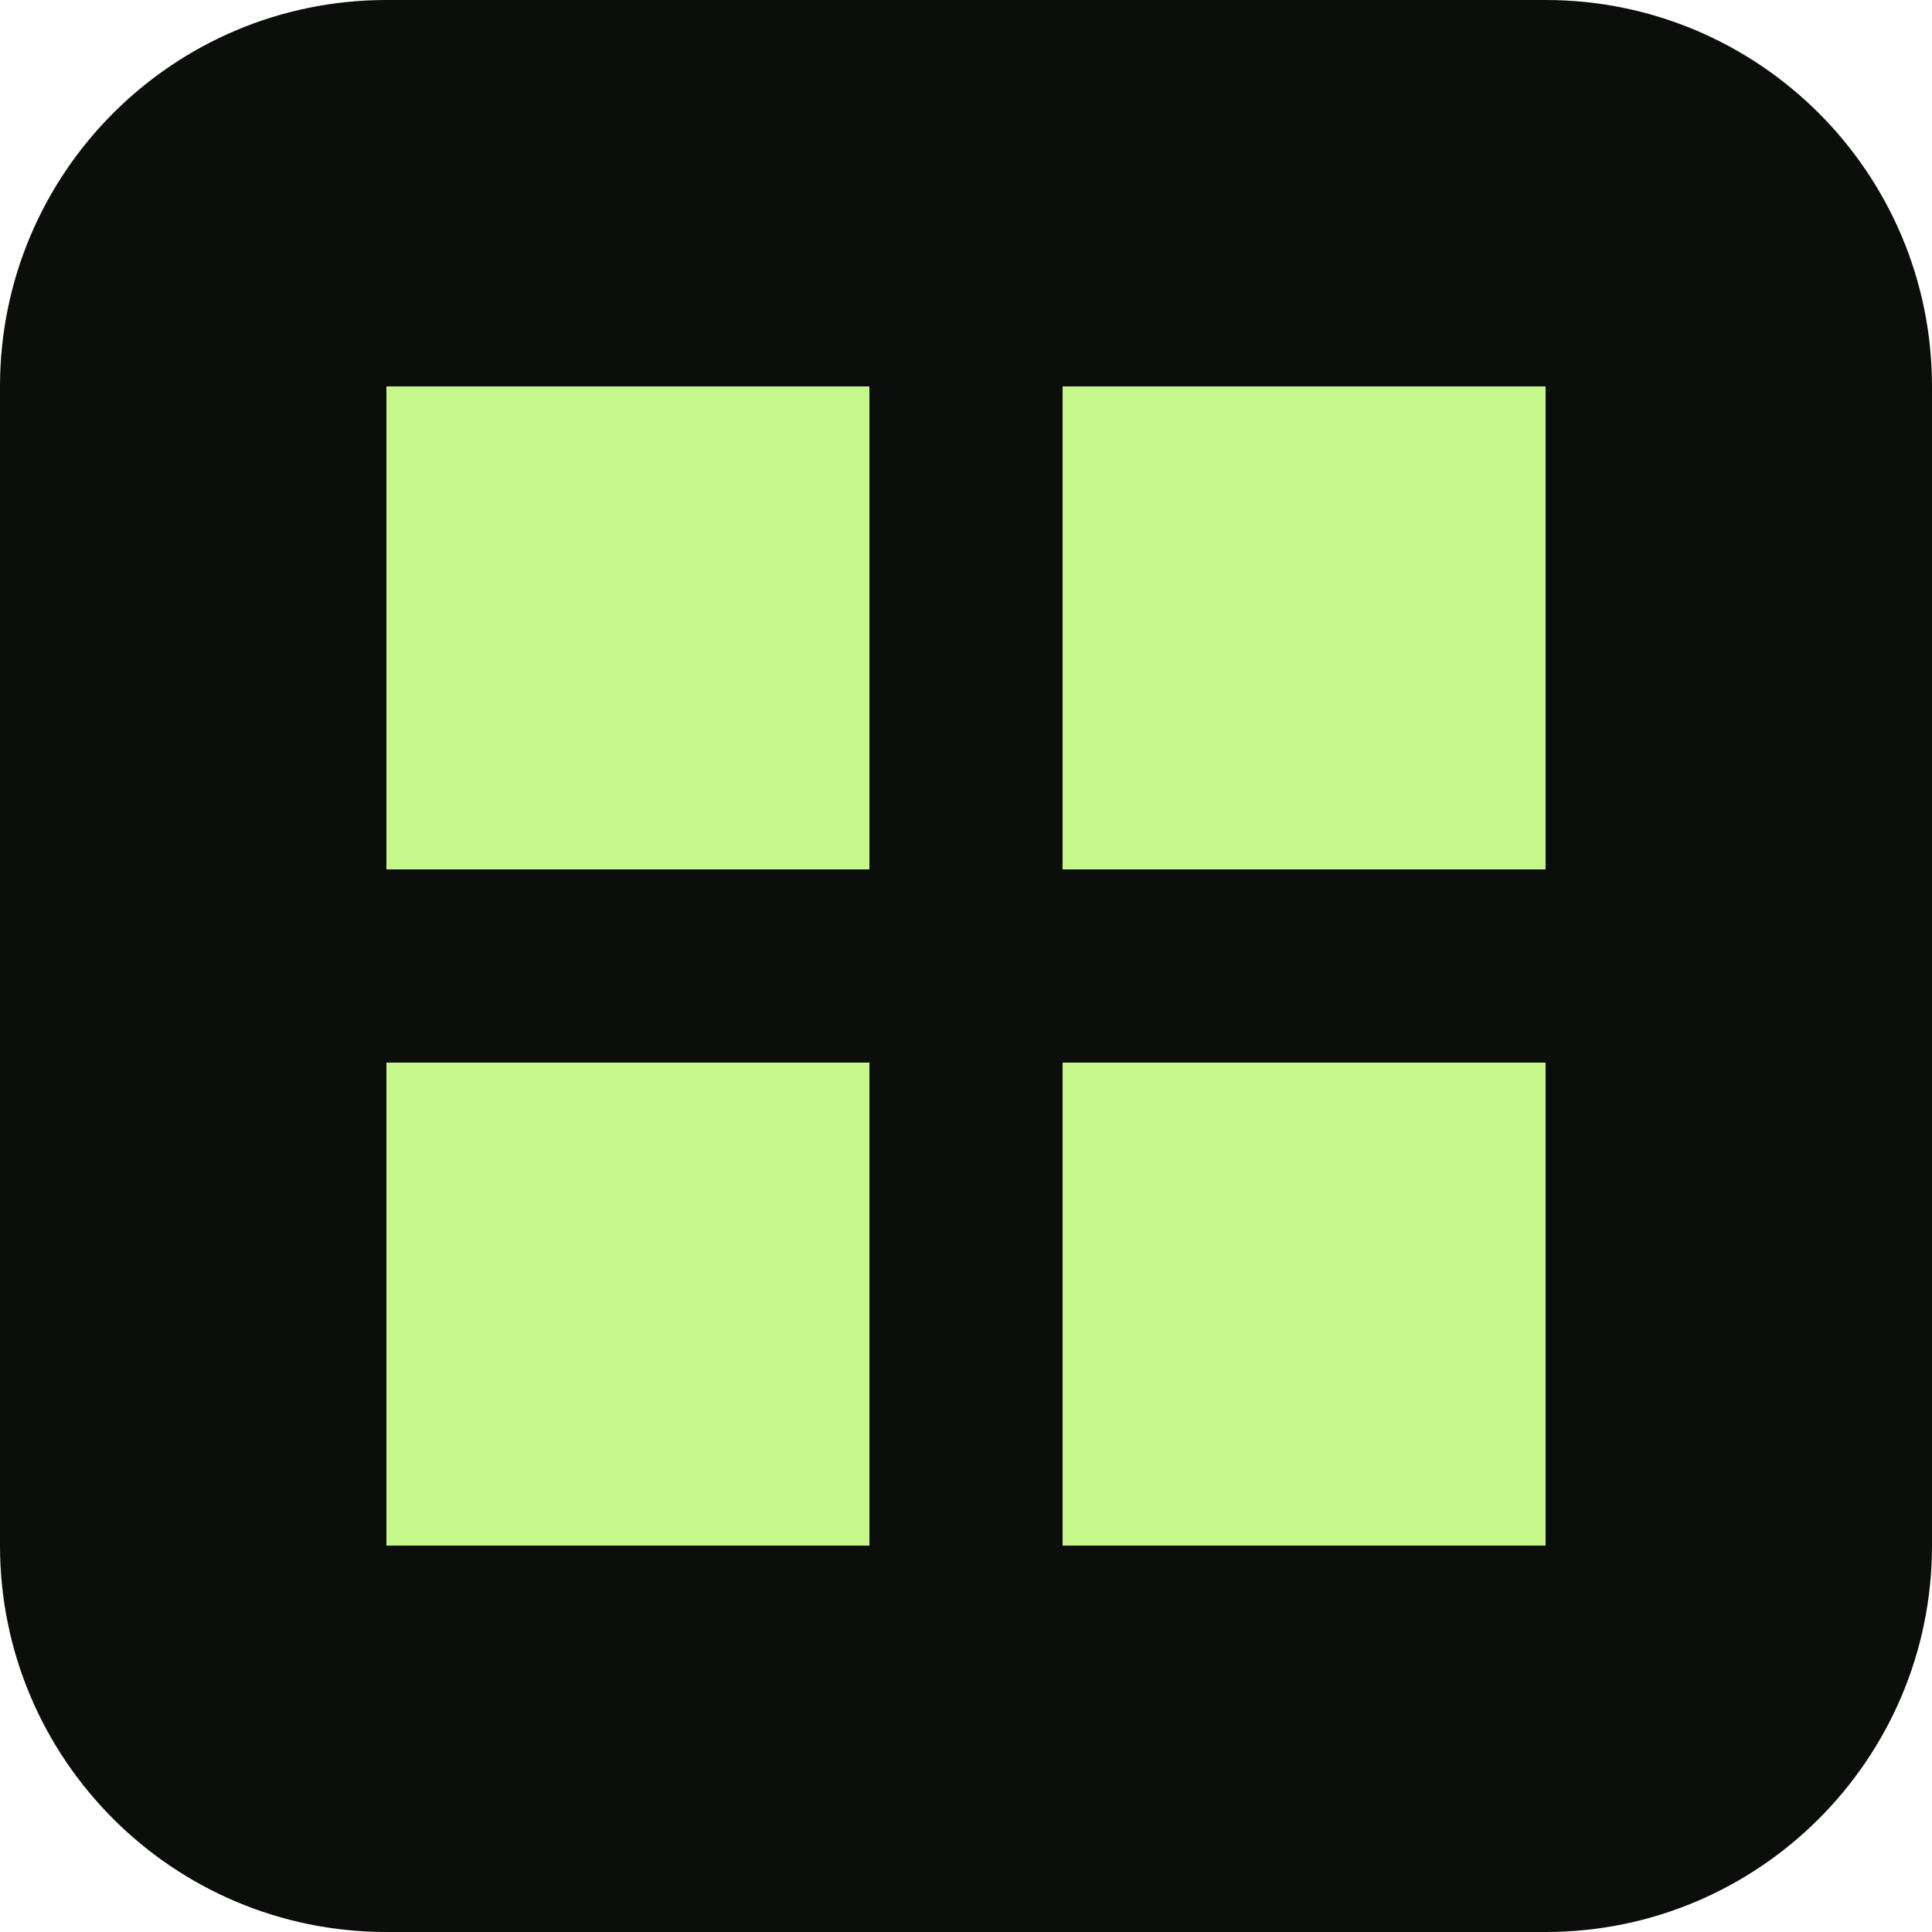
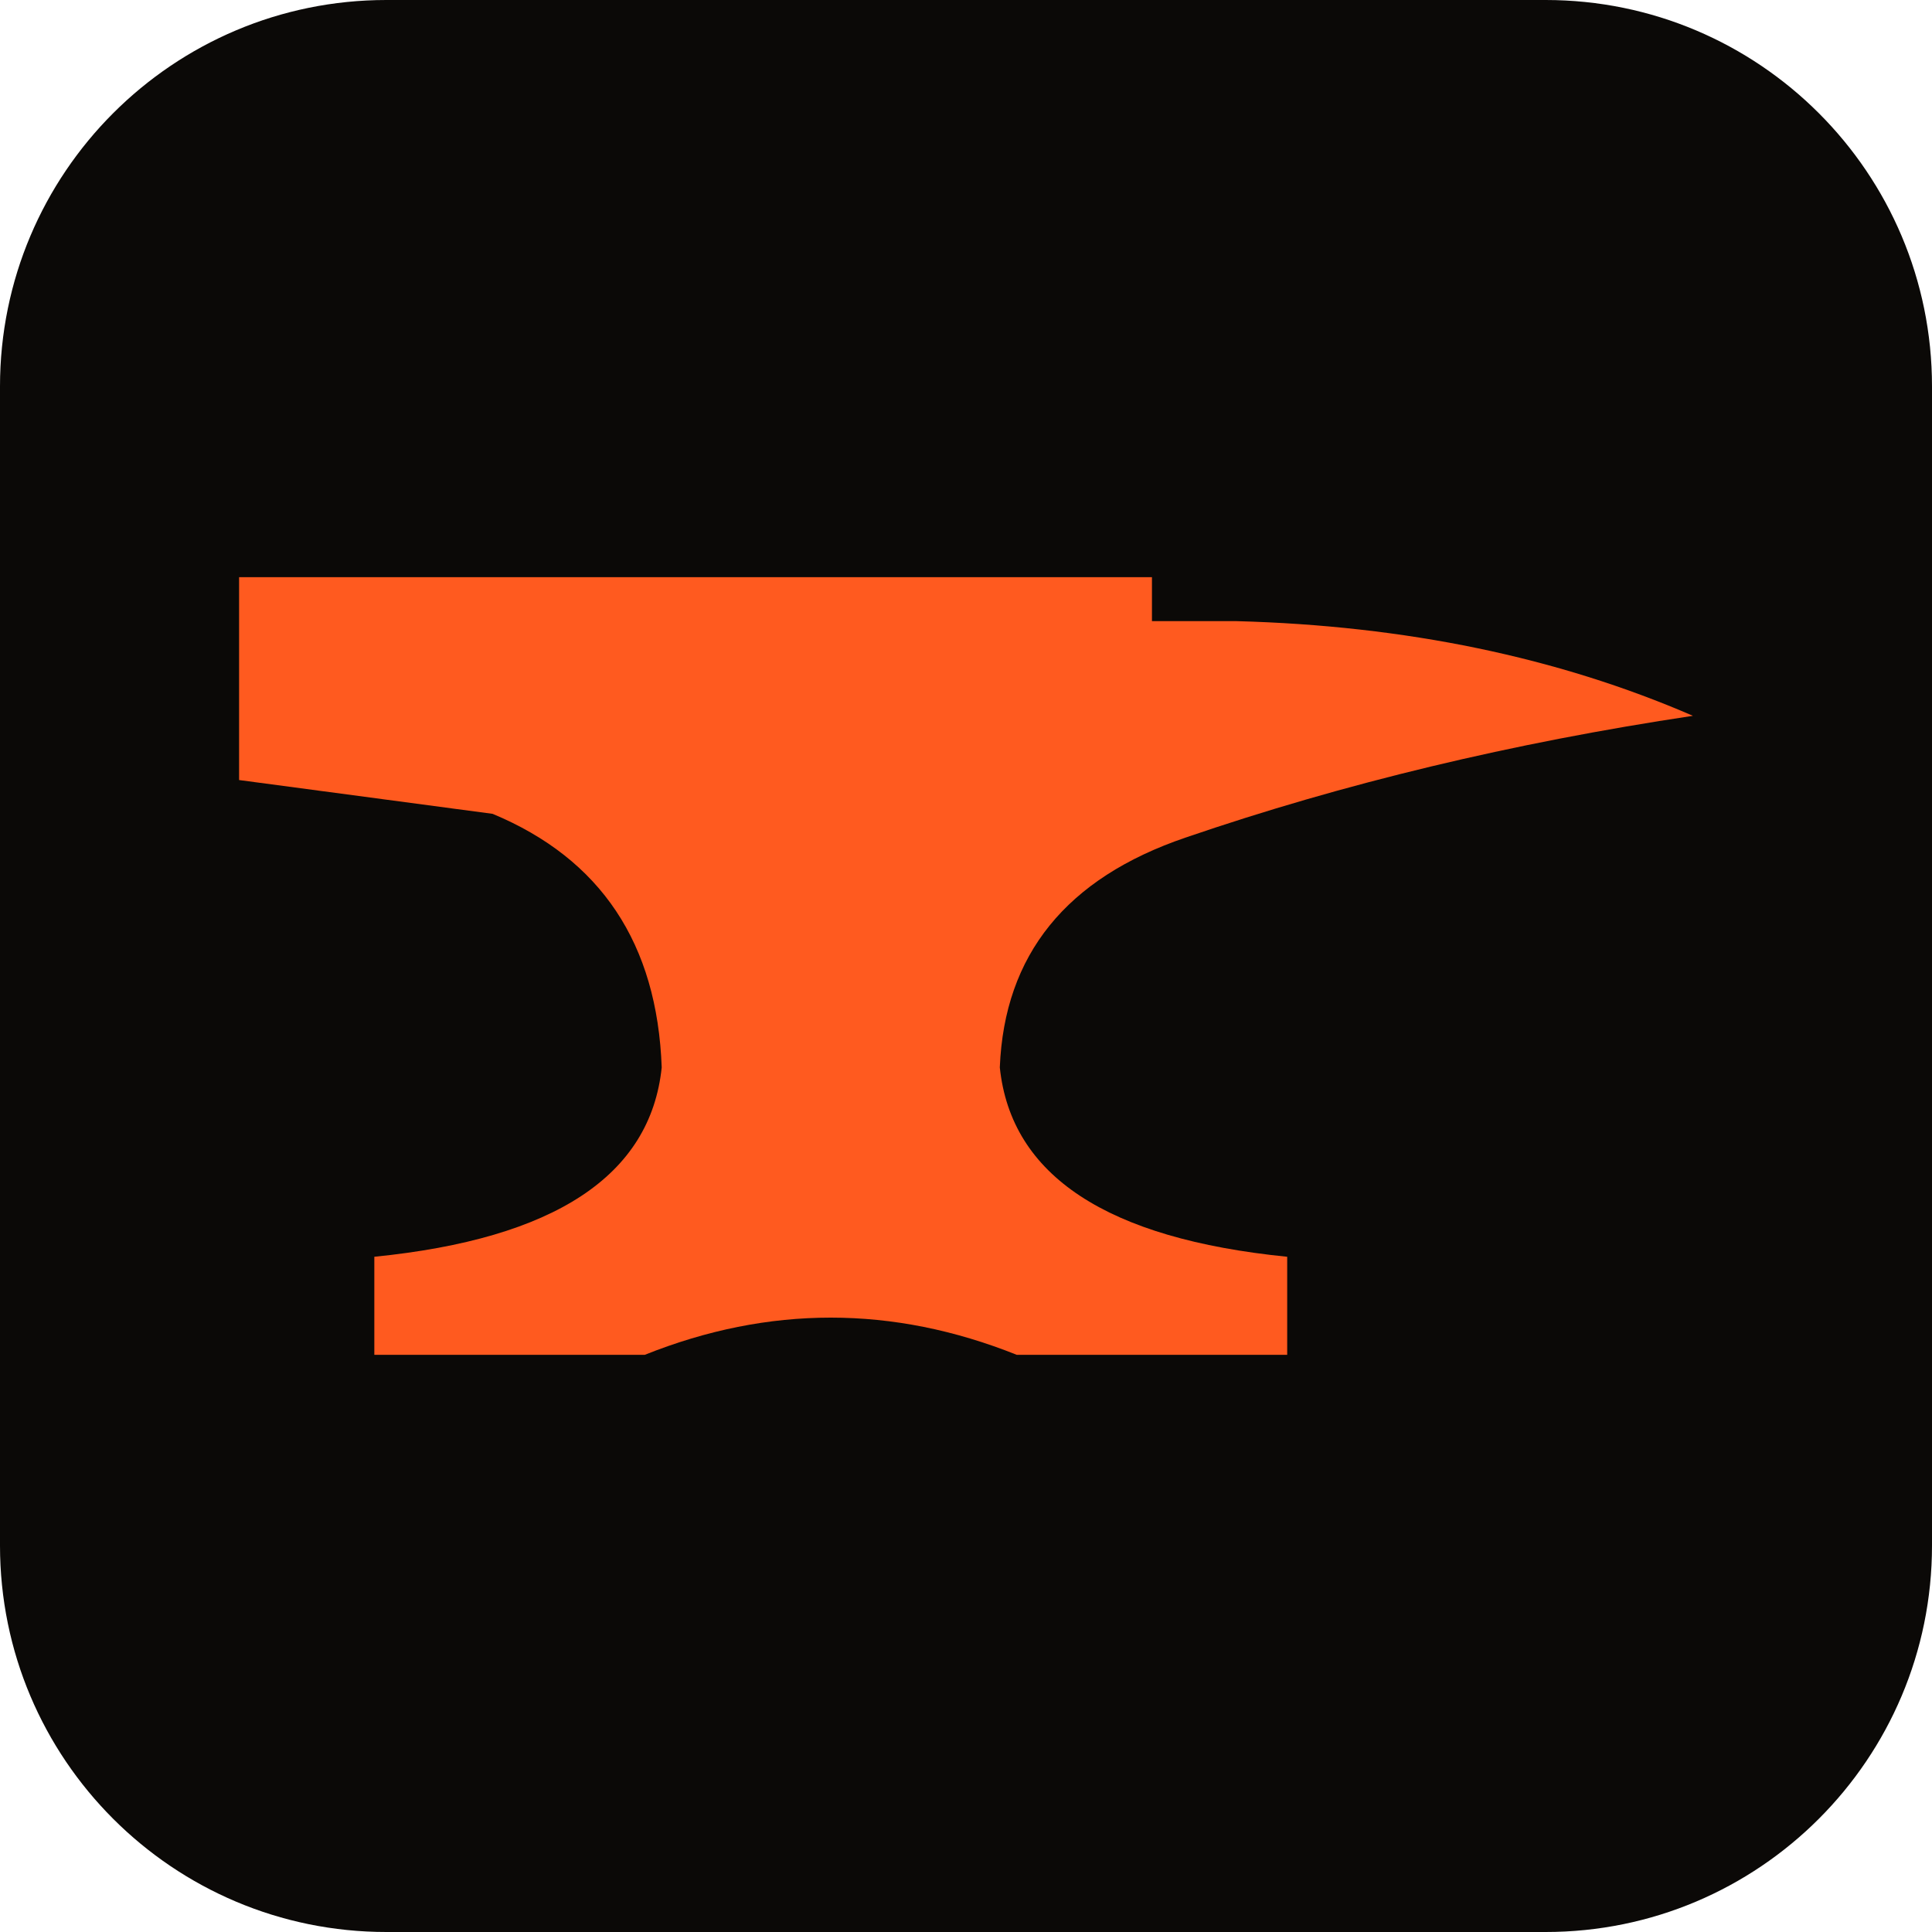
<svg xmlns="http://www.w3.org/2000/svg" viewBox="0 0 40 40">
-   <rect width="40" height="40" rx="8" fill="#0c0e0c" />
-   <path d="M8 8h10v10H8zM22 8h10v10H22zM8 22h10v10H8zM22 22h10v10H22z" fill="#c5f78b" />
+   <rect width="40" height="40" rx="8" fill="#0b0907" />
+   <path transform="translate(17.2 20) scale(7)" d="M-1.75-1.15H.95v.13h.25Q1.95-1 2.55-.74 1.75-.62 1.05-.38.52-.2.5.3.55.78 1.35.86v.29h-.8Q0 .93-.55 1.15h-.8V.86Q-.55.78-.5.3-.52-.25-1-.45l-.75-.1Z" fill="#ff5a1f" />
</svg>
